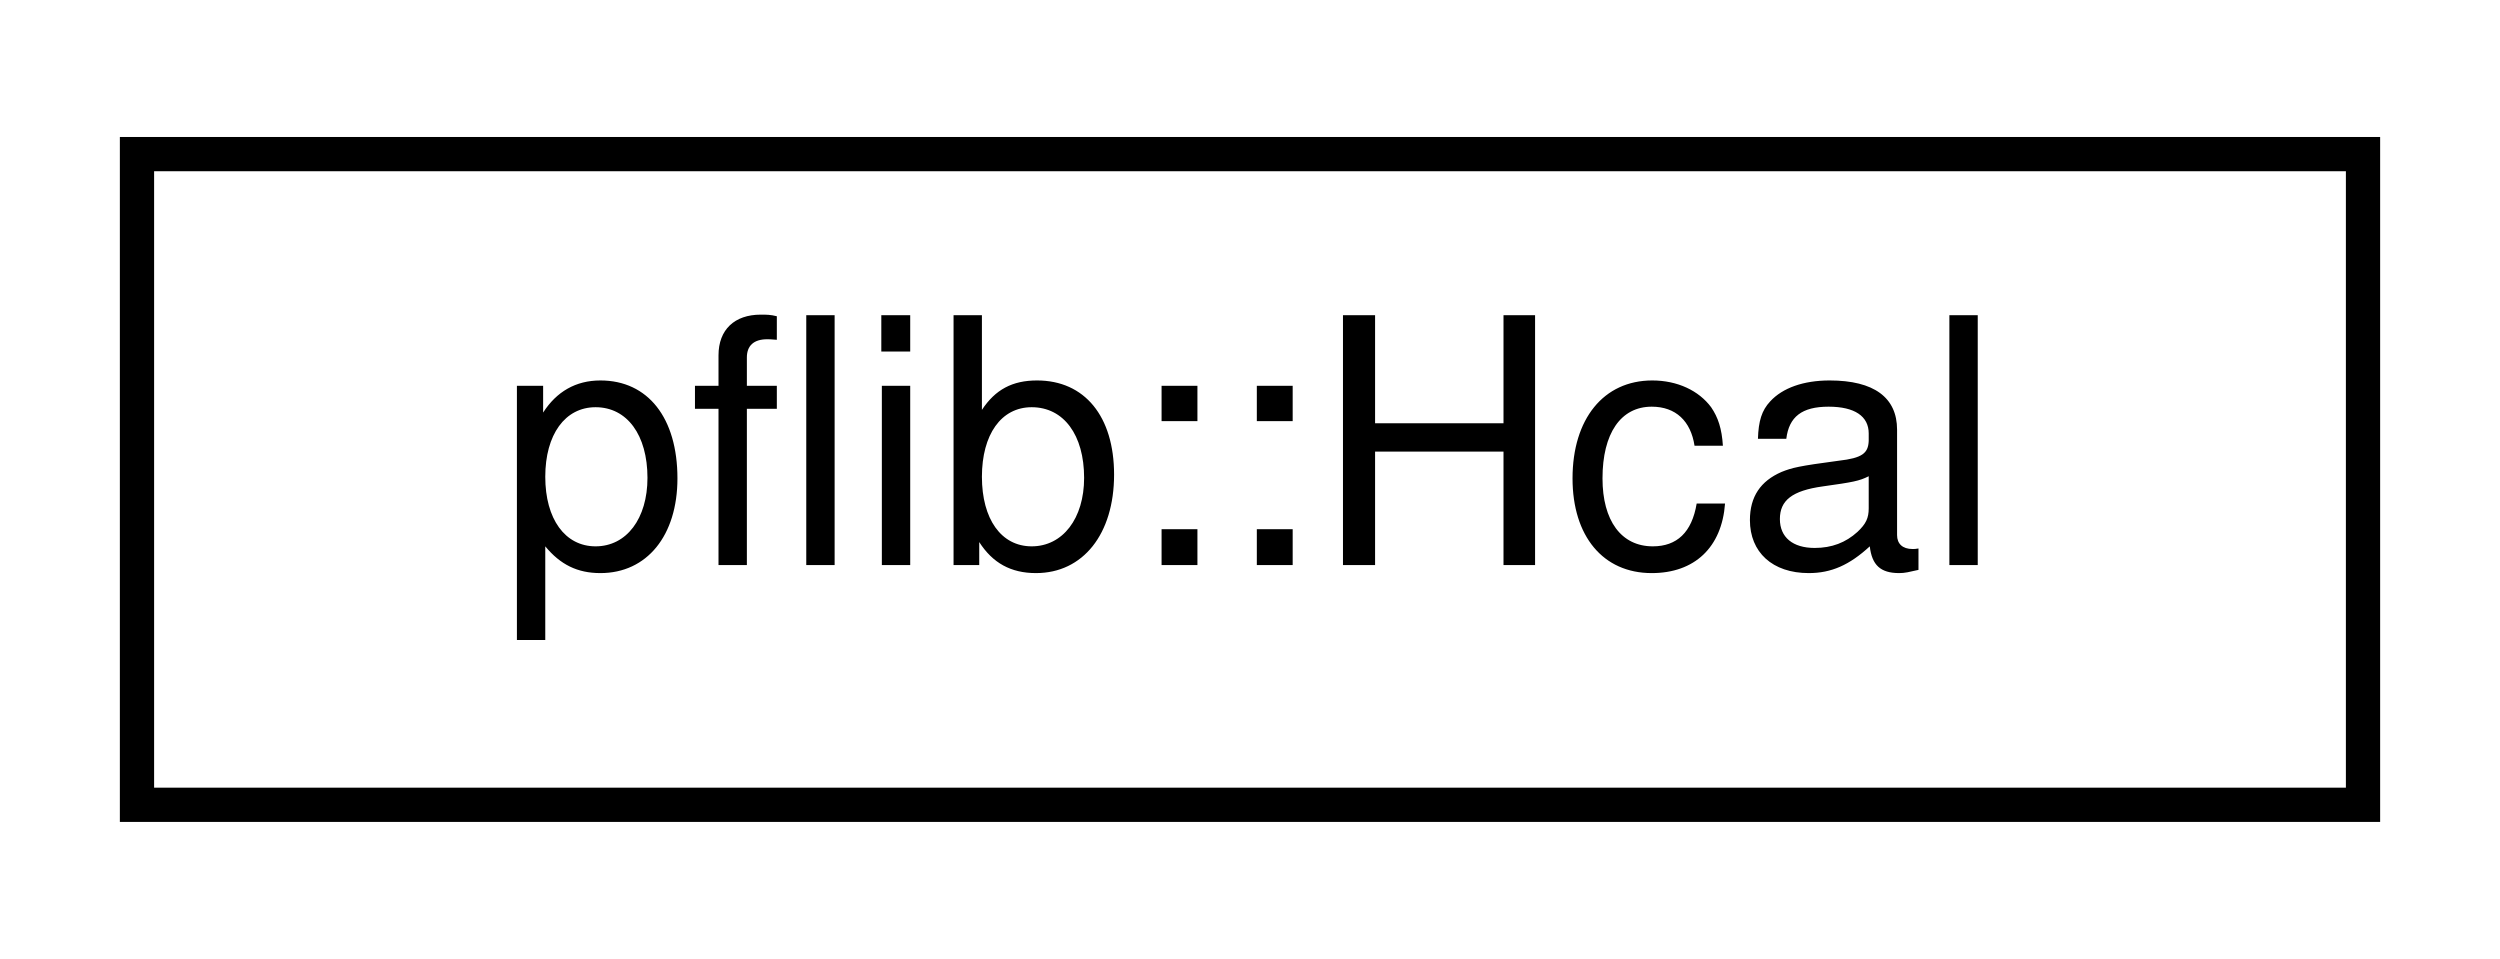
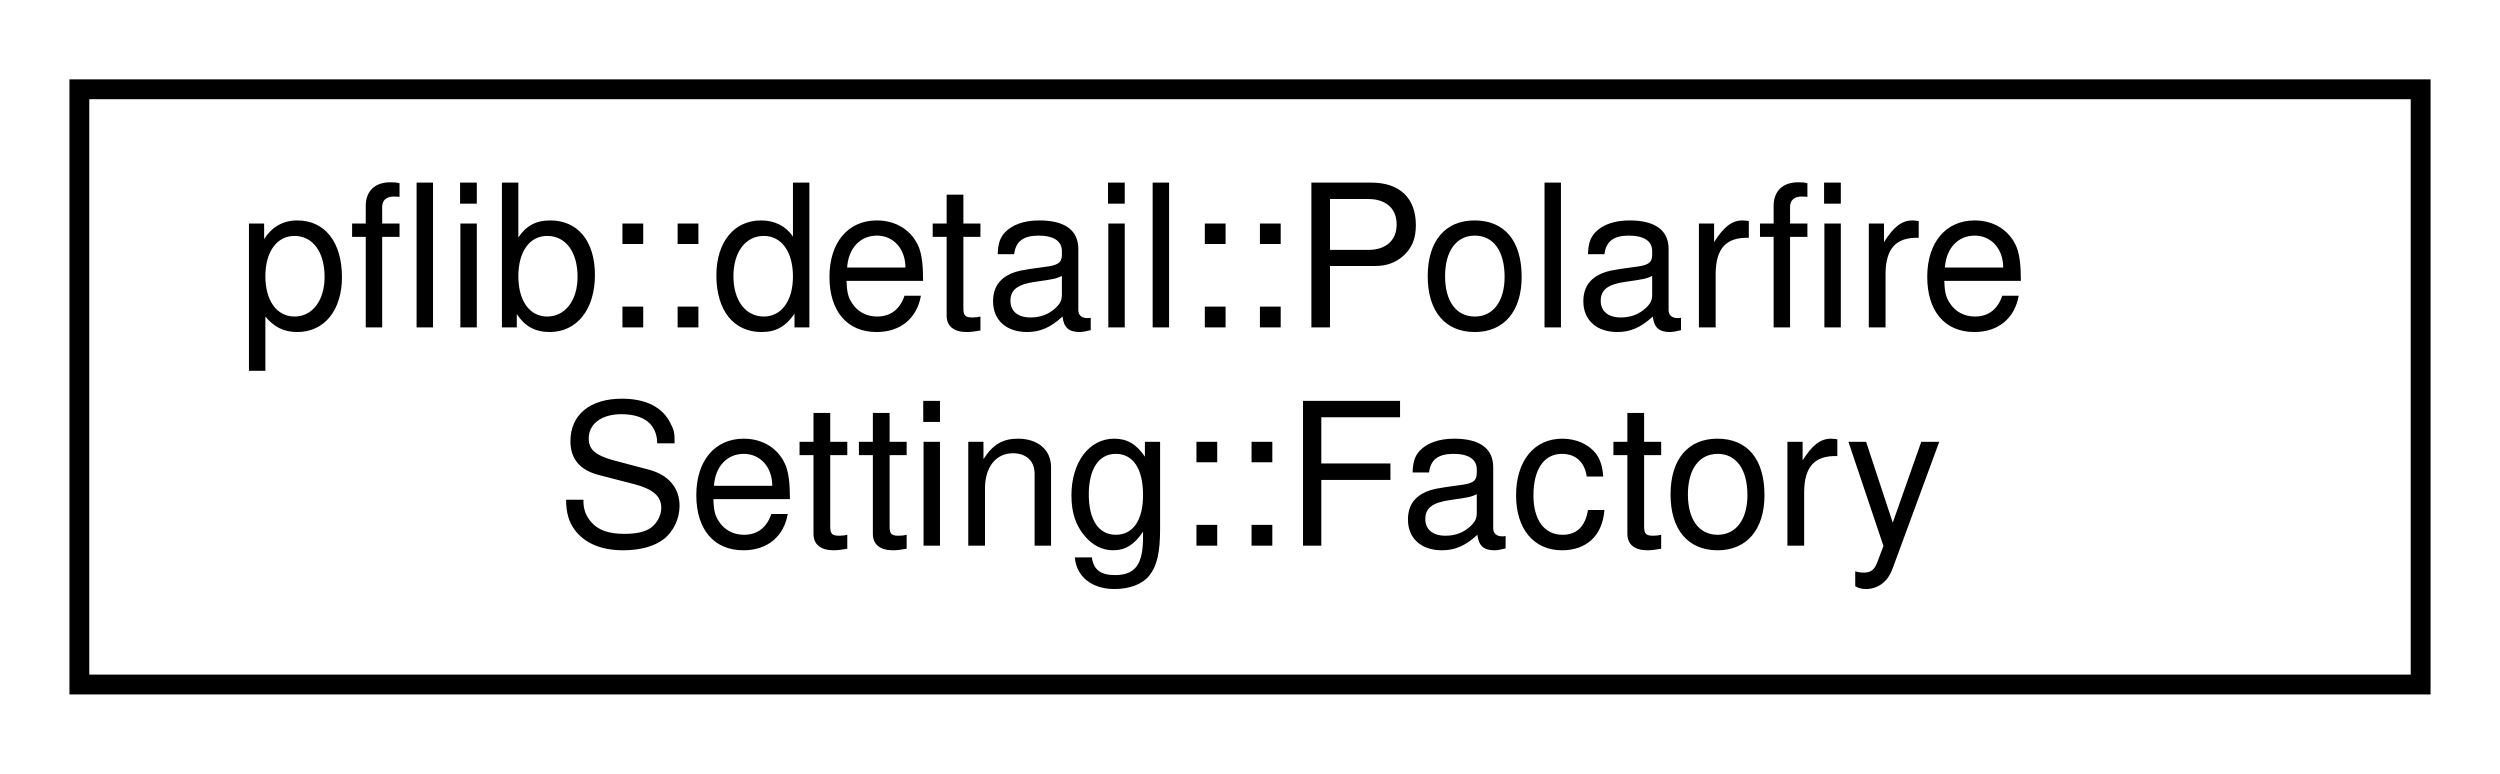
- <svg xmlns="http://www.w3.org/2000/svg" xmlns:xlink="http://www.w3.org/1999/xlink" width="73pt" height="28pt" viewBox="0.00 0.00 73.00 28.00">
-   <g id="graph0" class="graph" transform="scale(1 1) rotate(0) translate(4 24)">
+ <svg xmlns="http://www.w3.org/2000/svg" xmlns:xlink="http://www.w3.org/1999/xlink" width="126pt" height="39pt" viewBox="0.00 0.00 126.00 39.00">
+   <g id="graph0" class="graph" transform="scale(1 1) rotate(0) translate(4 35)">
    <g id="node1" class="node">
      <g id="a_node1">
-         <a xlink:href="classpflib_1_1Hcal.html" target="_top" xlink:title="representing a standard HCAL motherboard">
-           <polygon fill="none" stroke="black" points="0,-0.5 0,-19.5 65,-19.5 65,-0.5 0,-0.5" />
-           <text text-anchor="middle" x="32.5" y="-7.5" font-family="Helvetica,sans-Serif" font-size="10.00">pflib::Hcal</text>
+         <a xlink:href="classpflib_1_1detail_1_1PolarfireSetting_1_1Factory.html" target="_top" xlink:title="The object that can construct new polarfire settings given the name of the setting.">
+           <polygon fill="none" stroke="black" points="0,-0.5 0,-30.5 118,-30.5 118,-0.5 0,-0.5" />
+           <text text-anchor="start" x="8" y="-18.5" font-family="Helvetica,sans-Serif" font-size="10.00">pflib::detail::Polarfire</text>
+           <text text-anchor="middle" x="59" y="-7.5" font-family="Helvetica,sans-Serif" font-size="10.00">Setting::Factory</text>
        </a>
      </g>
    </g>
  </g>
</svg>
